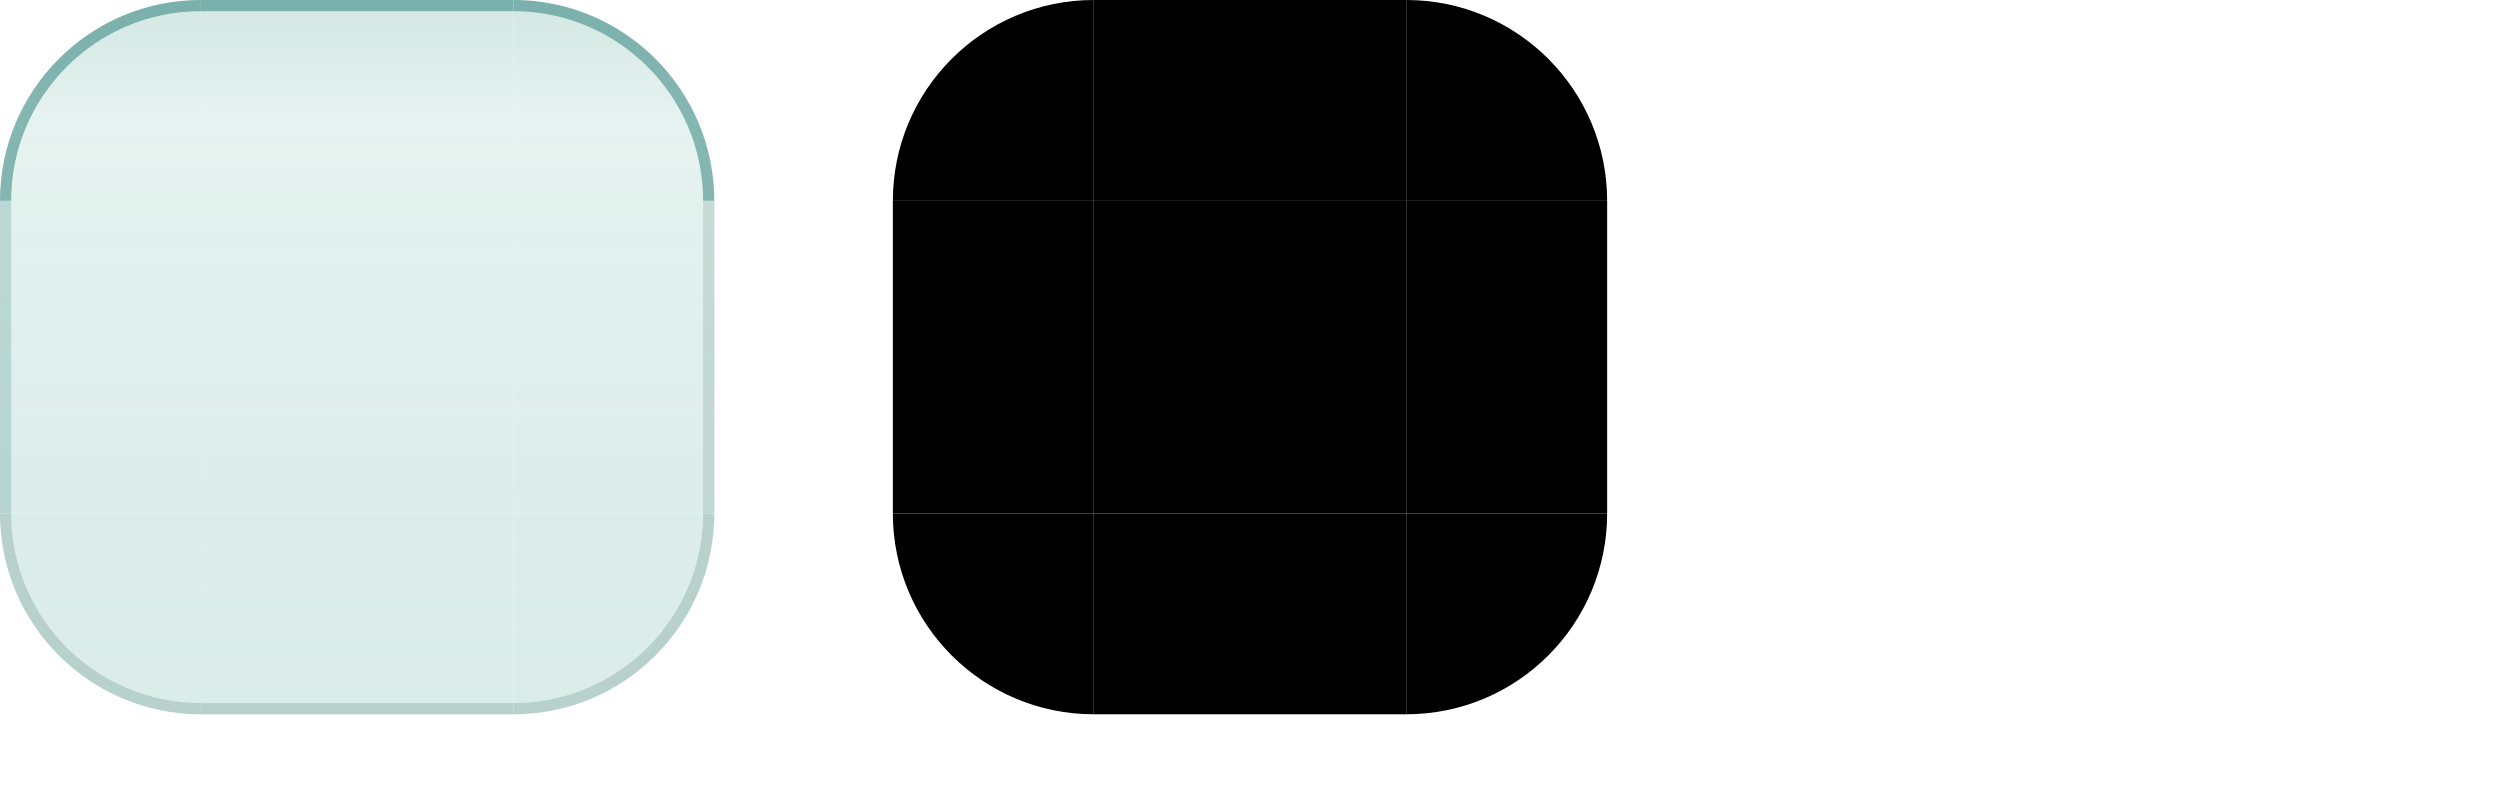
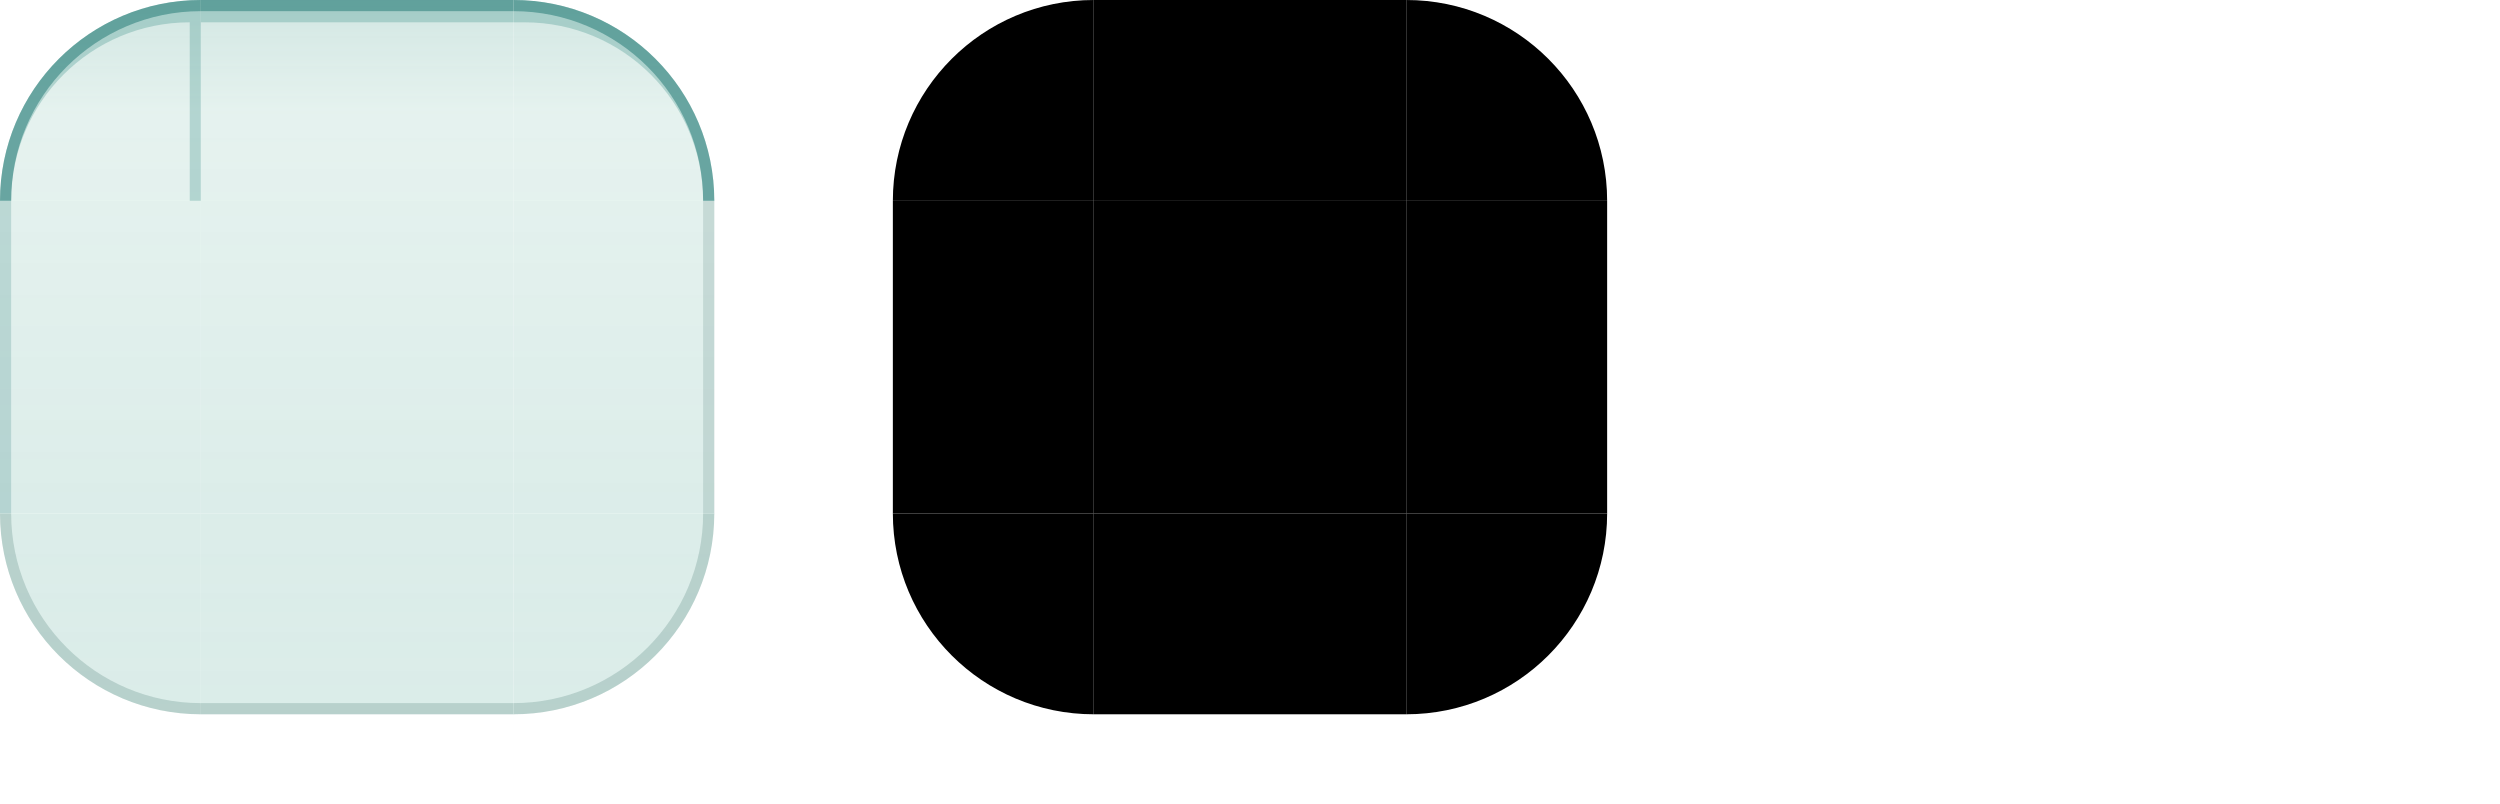
<svg xmlns="http://www.w3.org/2000/svg" width="224" height="72" viewBox="0 0 224 72">
  <style id="current-color-scheme" type="text/css">
    .ColorScheme-Background { color: #C9E2DD; }
    .ColorScheme-Highlight  { color: #006D67; }
    .ColorScheme-Text       { color: #17302E; }
  </style>
  <defs>
    <linearGradient id="ui2-dialog-glass" gradientUnits="userSpaceOnUse" x1="0" y1="0" x2="0" y2="64">
      <stop offset="0" stop-color="#C9E2DD" stop-opacity="0.82" />
      <stop offset="0.16" stop-color="#E1F0EC" stop-opacity="0.85" />
      <stop offset="0.72" stop-color="#D8EBE7" stop-opacity="0.90" />
      <stop offset="1" stop-color="#D8EBE7" stop-opacity="0.92" />
    </linearGradient>
  </defs>
  <g id="topleft">
    <path d="M0 18A18 18 0 0 1 18 0V18Z" fill="url(#ui2-dialog-glass)" />
+     <path d="M0 18A18 18 0 0 1 18 0V18H17V2A16 16 0 0 0 1 18Z" fill="#006D67" fill-opacity="0.22" />
    <path d="M0 18A18 18 0 0 1 18 0V1A17 17 0 0 0 1 18Z" fill="#0B6965" fill-opacity="0.44" />
  </g>
  <g id="topright">
    <path d="M46 0A18 18 0 0 1 64 18H46Z" fill="url(#ui2-dialog-glass)" />
+     <path d="M46 0A18 18 0 0 1 64 18H63A16 16 0 0 0 47 2H46Z" fill="#006D67" fill-opacity="0.22" />
    <path d="M46 0A18 18 0 0 1 64 18H63A17 17 0 0 0 46 1Z" fill="#0B6965" fill-opacity="0.44" />
  </g>
  <g id="bottomleft">
    <path d="M18 64A18 18 0 0 1 0 46H18Z" fill="url(#ui2-dialog-glass)" />
    <path d="M18 64A18 18 0 0 1 0 46H1A17 17 0 0 0 18 63Z" fill="#527F79" fill-opacity="0.26" />
  </g>
  <g id="bottomright">
    <path d="M64 46A18 18 0 0 1 46 64V46Z" fill="url(#ui2-dialog-glass)" />
    <path d="M64 46A18 18 0 0 1 46 64V63A17 17 0 0 0 63 46Z" fill="#527F79" fill-opacity="0.26" />
  </g>
  <g id="top">
    <rect x="18" width="28" height="18" fill="url(#ui2-dialog-glass)" />
+     <rect x="18" width="28" height="2" fill="#006D67" fill-opacity="0.22" />
    <rect x="18" width="28" height="1" fill="#0B6965" fill-opacity="0.44" />
  </g>
  <g id="bottom">
    <rect x="18" y="46" width="28" height="18" fill="url(#ui2-dialog-glass)" />
    <rect x="18" y="63" width="28" height="1" fill="#527F79" fill-opacity="0.26" />
  </g>
  <g id="left">
    <rect y="18" width="18" height="28" fill="url(#ui2-dialog-glass)" />
    <rect y="18" width="1" height="28" fill="#0B6965" fill-opacity="0.18" />
  </g>
  <g id="right">
    <rect x="46" y="18" width="18" height="28" fill="url(#ui2-dialog-glass)" />
    <rect x="63" y="18" width="1" height="28" fill="#527F79" fill-opacity="0.20" />
  </g>
  <rect id="center" x="18" y="18" width="28" height="28" fill="url(#ui2-dialog-glass)" />
  <path id="mask-topleft" d="M80 18A18 18 0 0 1 98 0V18Z" fill="#000" />
  <rect id="mask-top" x="98" width="28" height="18" fill="#000" />
  <path id="mask-topright" d="M126 0A18 18 0 0 1 144 18H126Z" fill="#000" />
  <rect id="mask-left" x="80" y="18" width="18" height="28" fill="#000" />
  <rect id="mask-center" x="98" y="18" width="28" height="28" fill="#000" />
  <rect id="mask-right" x="126" y="18" width="18" height="28" fill="#000" />
  <path id="mask-bottomleft" d="M98 64A18 18 0 0 1 80 46H98Z" fill="#000" />
  <rect id="mask-bottom" x="98" y="46" width="28" height="18" fill="#000" />
  <path id="mask-bottomright" d="M144 46A18 18 0 0 1 126 64V46Z" fill="#000" />
  <rect id="hint-top-margin" x="164" y="0" width="4" height="12" fill="none" />
  <rect id="hint-bottom-margin" x="164" y="16" width="4" height="12" fill="none" />
  <rect id="hint-left-margin" x="160" y="32" width="12" height="4" fill="none" />
  <rect id="hint-right-margin" x="176" y="32" width="12" height="4" fill="none" />
  <rect id="hint-top-inset" x="164" y="42" width="4" height="1e-8" fill="none" />
  <rect id="hint-bottom-inset" x="164" y="46" width="4" height="1e-8" fill="none" />
  <rect id="hint-left-inset" x="160" y="52" width="1e-8" height="4" fill="none" />
  <rect id="hint-right-inset" x="176" y="52" width="1e-8" height="4" fill="none" />
  <rect id="hint-stretch-borders" x="164" y="60" width="4" height="4" fill="none" />
</svg>
